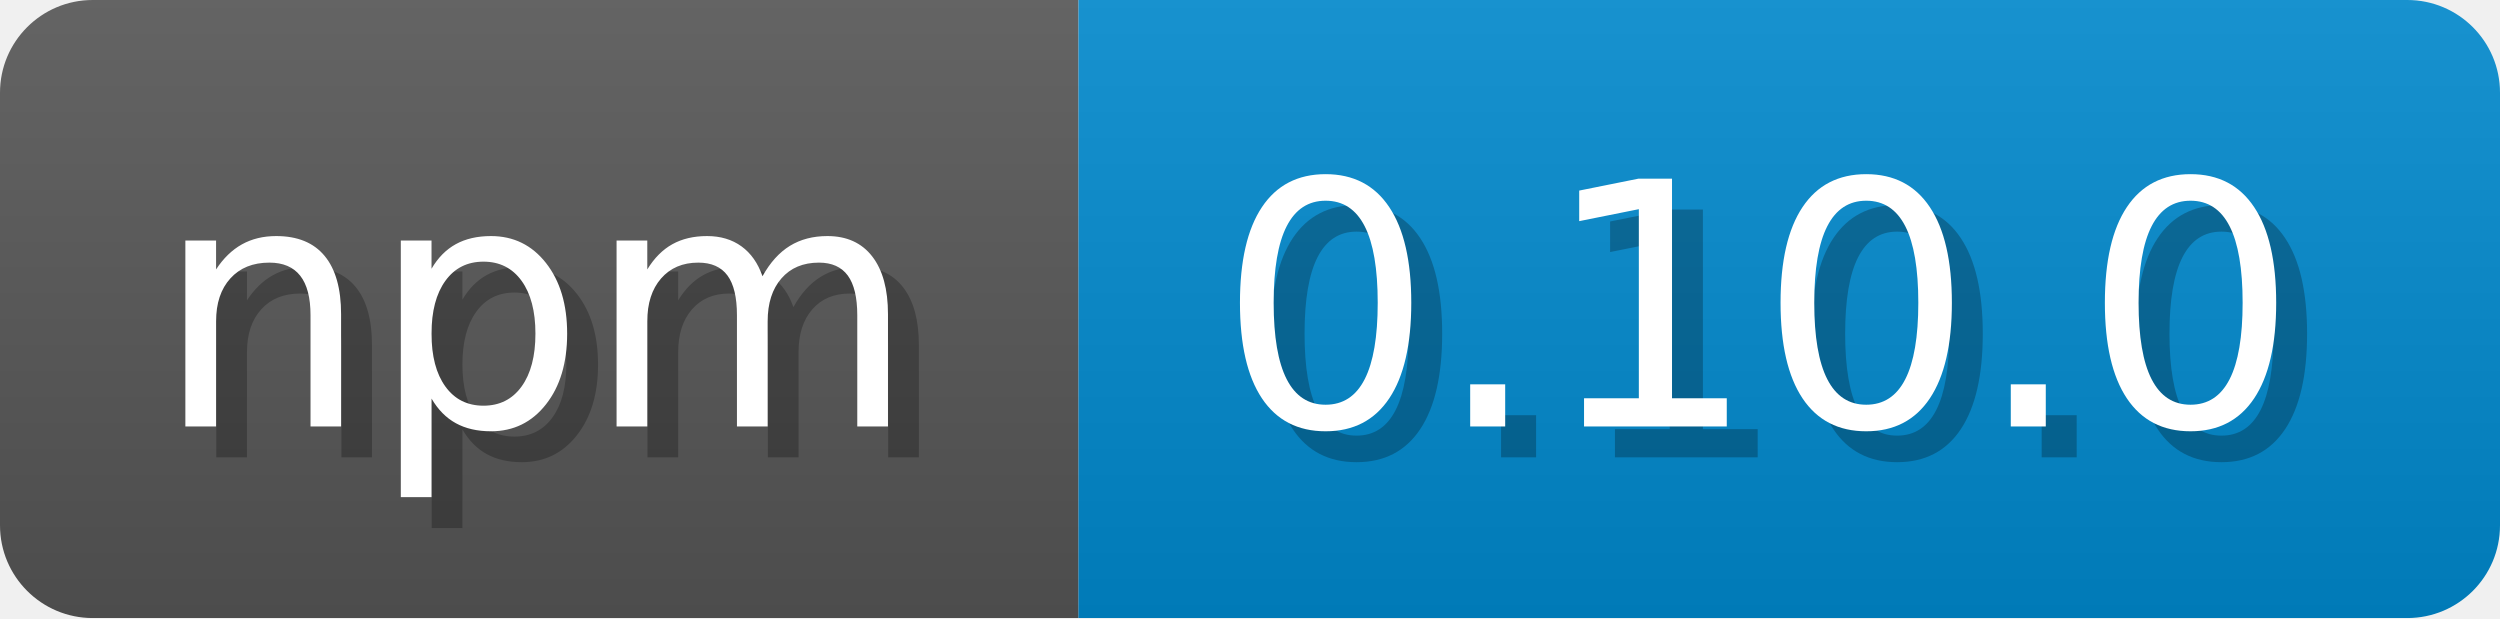
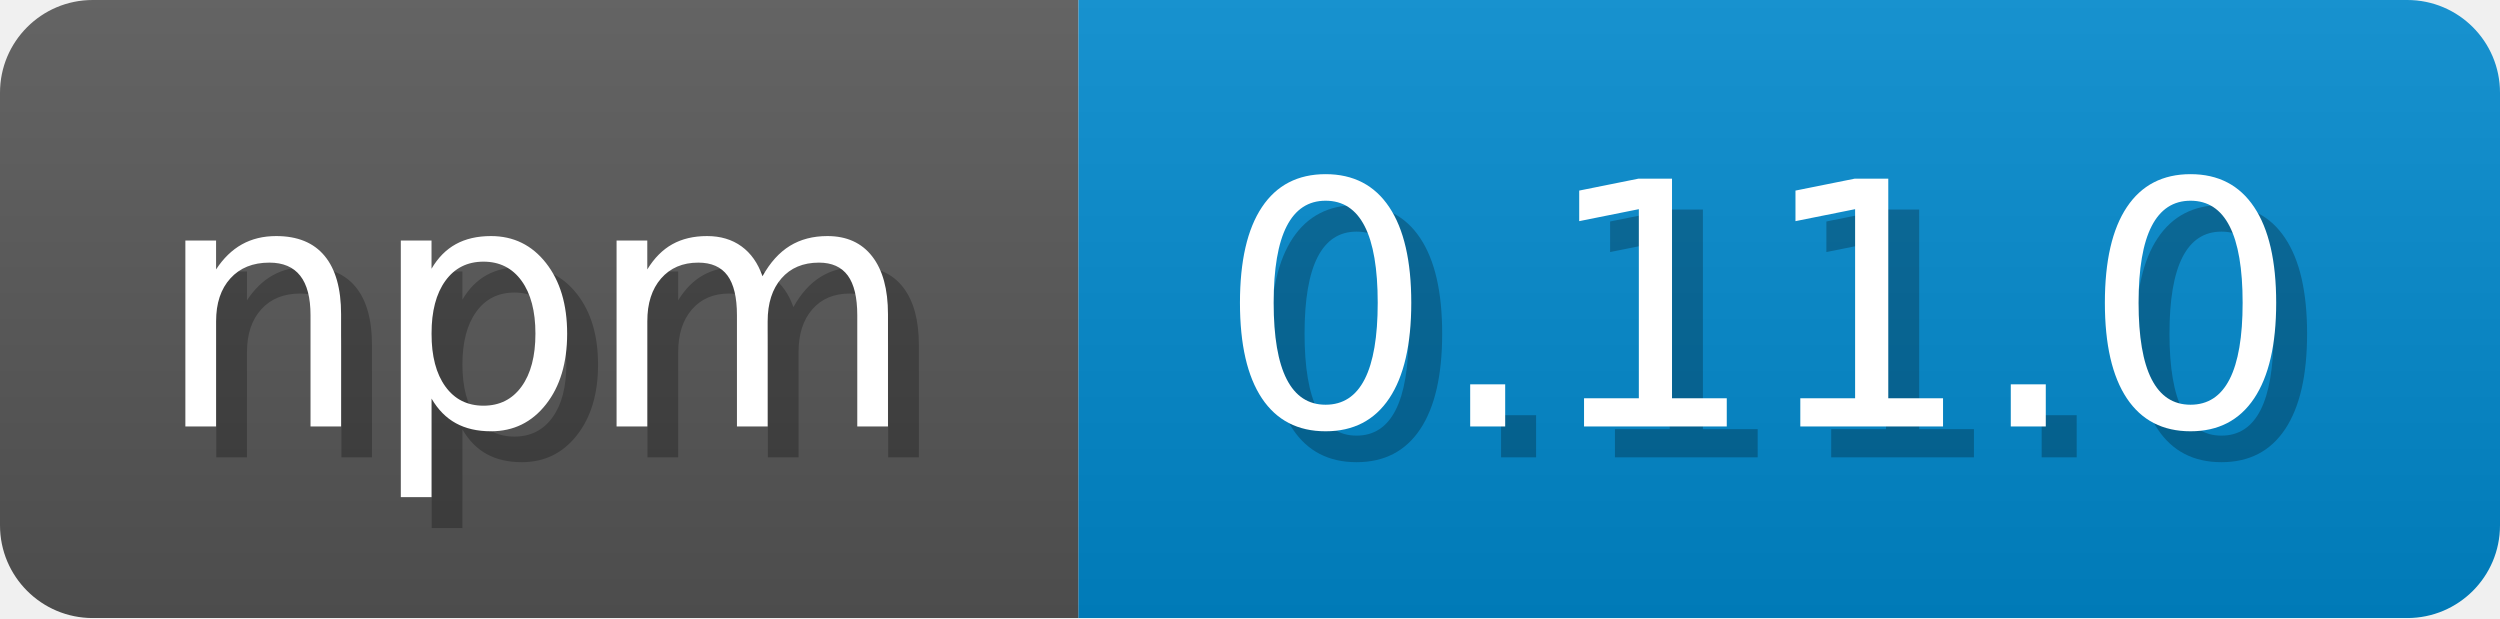
- <svg xmlns="http://www.w3.org/2000/svg" width="80.9" height="20" viewBox="0 0 809 200" role="img" aria-label="npm: 0.10.0">
+ <svg xmlns="http://www.w3.org/2000/svg" width="80.9" height="20" viewBox="0 0 809 200" role="img" aria-label="npm: 0.11.0">
  <linearGradient id="a" x2="0" y2="100%">
    <stop offset="0" stop-opacity=".1" stop-color="#EEE" />
    <stop offset="1" stop-opacity=".1" />
  </linearGradient>
  <mask id="m">
    <rect width="809" height="200" rx="30" fill="#FFF" />
  </mask>
  <g mask="url(#m)">
    <rect width="349" height="200" fill="#555" />
    <rect width="460" height="200" fill="#08C" x="349" />
    <rect width="809" height="200" fill="url(#a)" />
  </g>
  <g aria-hidden="true" fill="#fff" text-anchor="start" font-family="Verdana,DejaVu Sans,sans-serif" font-size="110">
    <text x="60" y="148" textLength="249" fill="#000" opacity="0.25">npm</text>
    <text x="50" y="138" textLength="249">npm</text>
-     <text x="404" y="148" textLength="360" fill="#000" opacity="0.25">0.10.0</text>
-     <text x="394" y="138" textLength="360">0.10.0</text>
+     <text x="404" y="148" textLength="360" fill="#000" opacity="0.25">0.11.0</text>
+     <text x="394" y="138" textLength="360">0.11.0</text>
  </g>
</svg>
